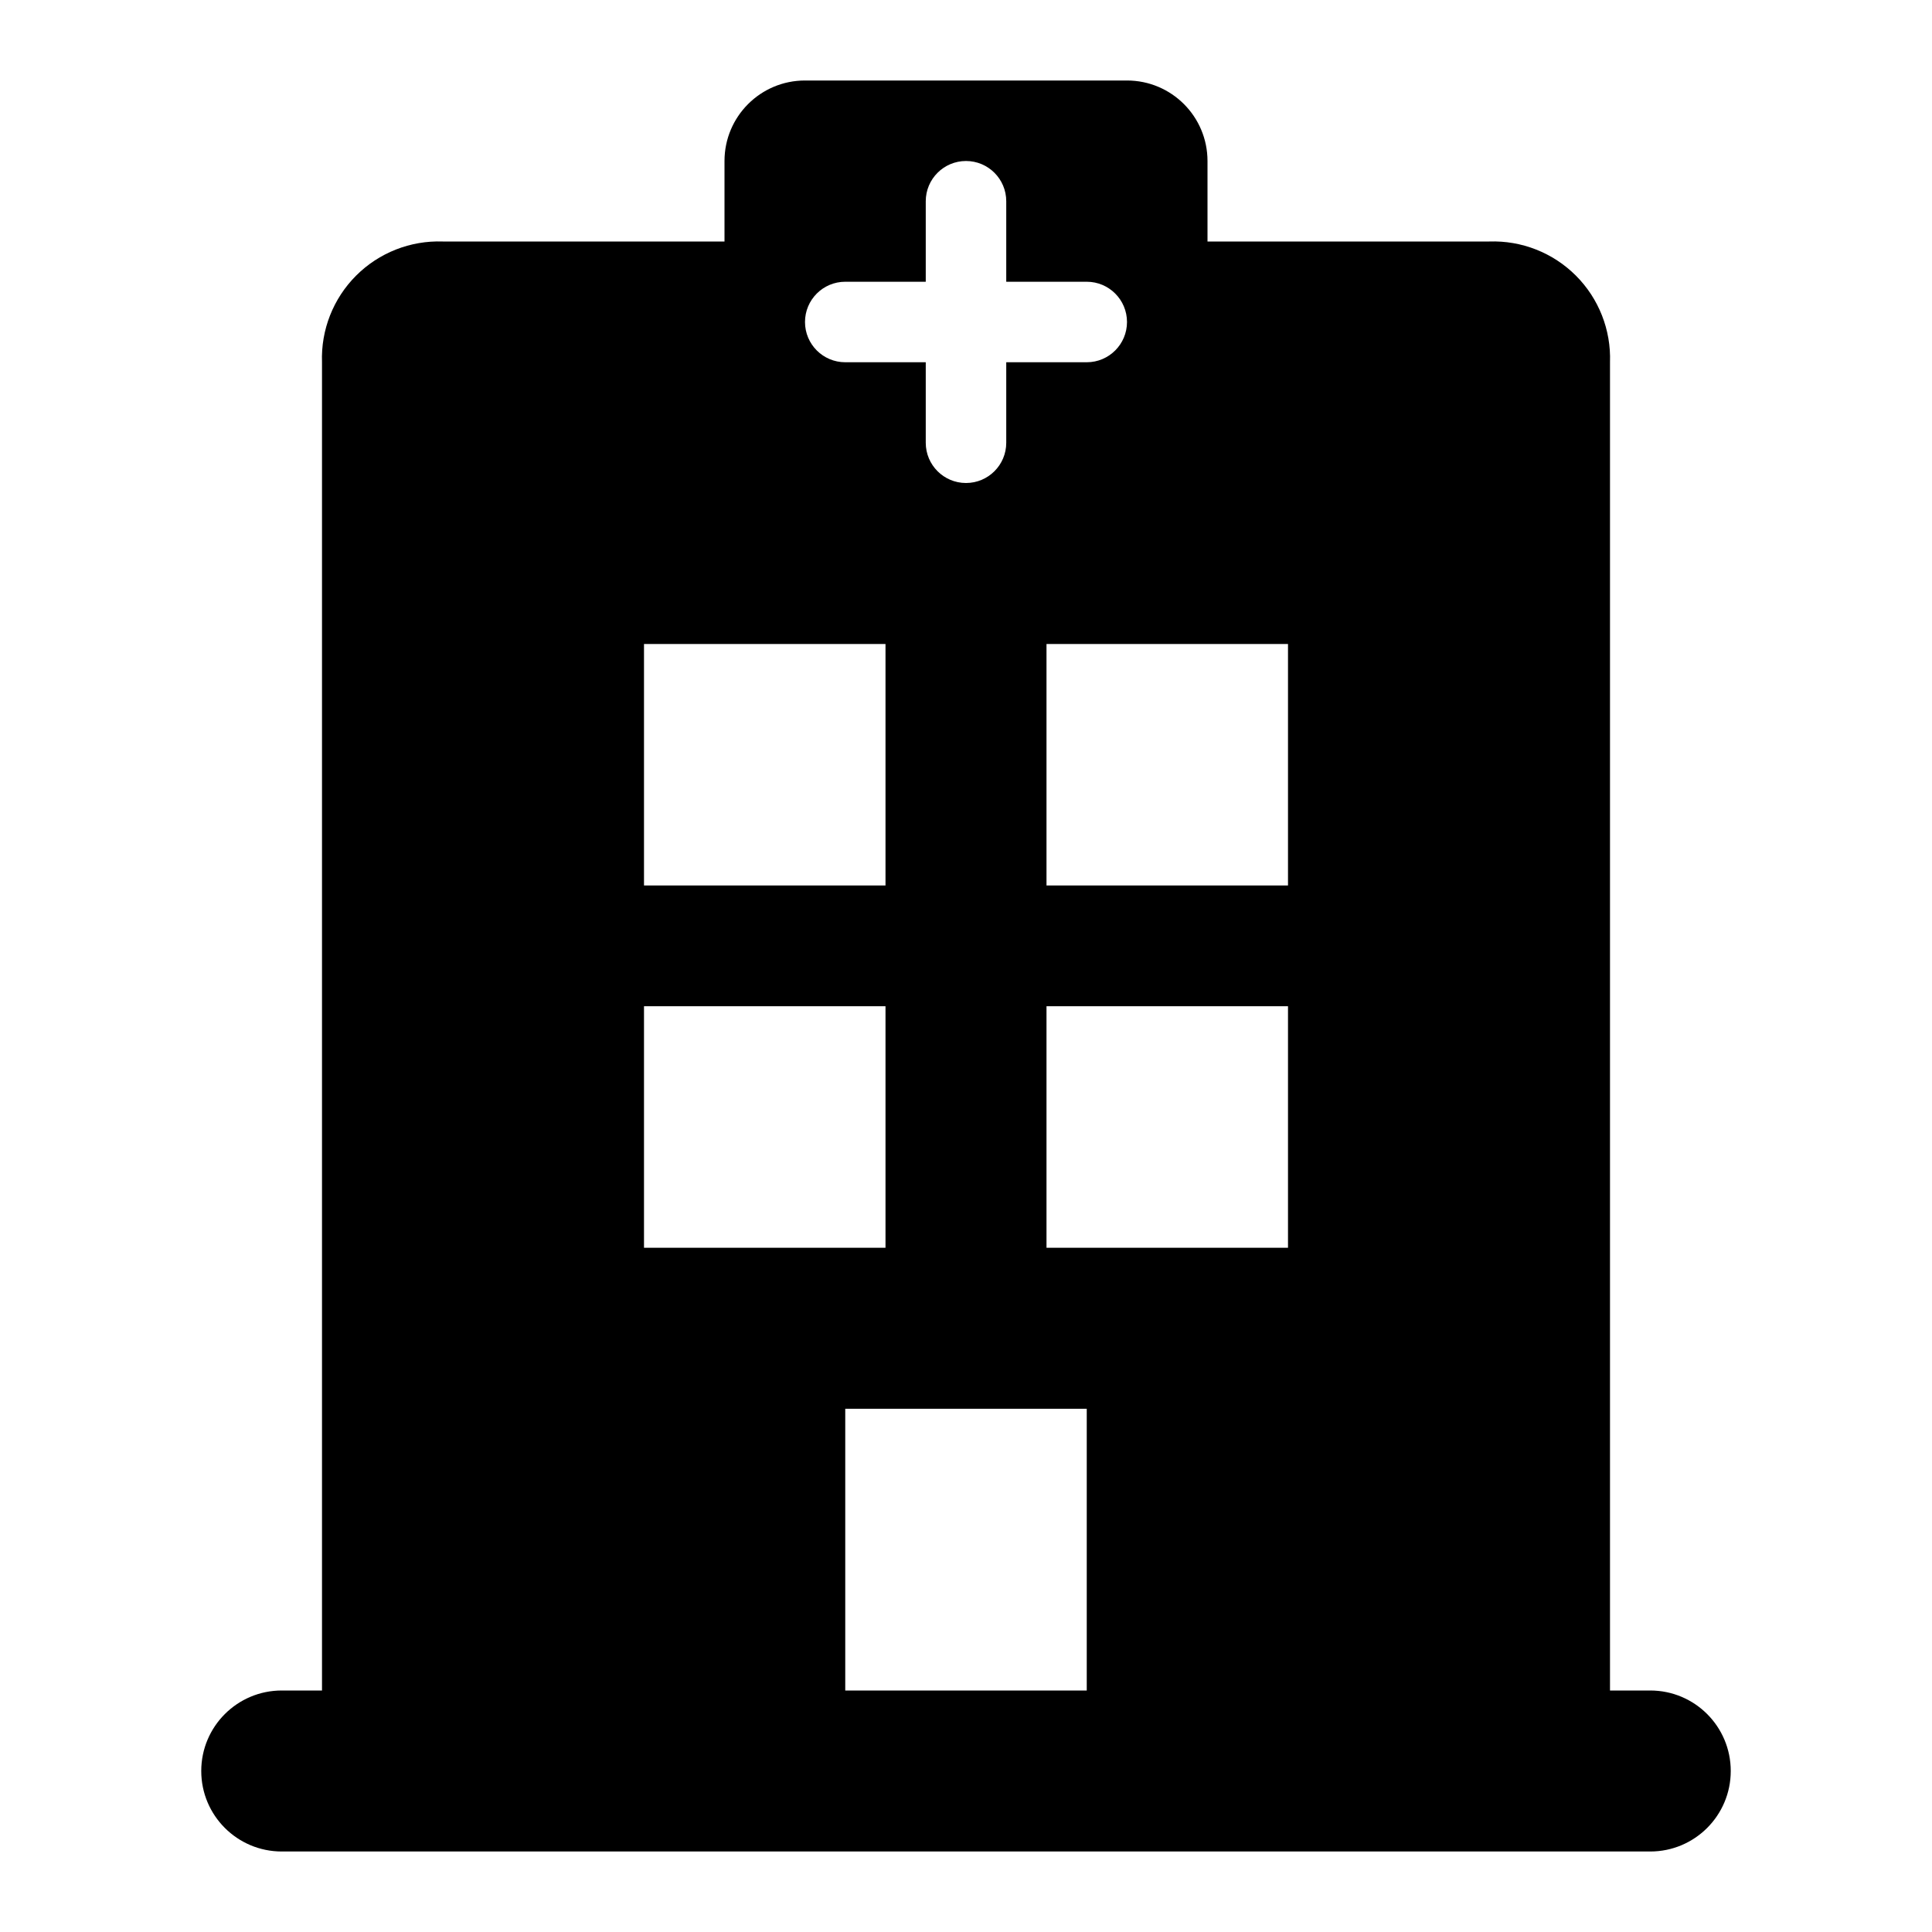
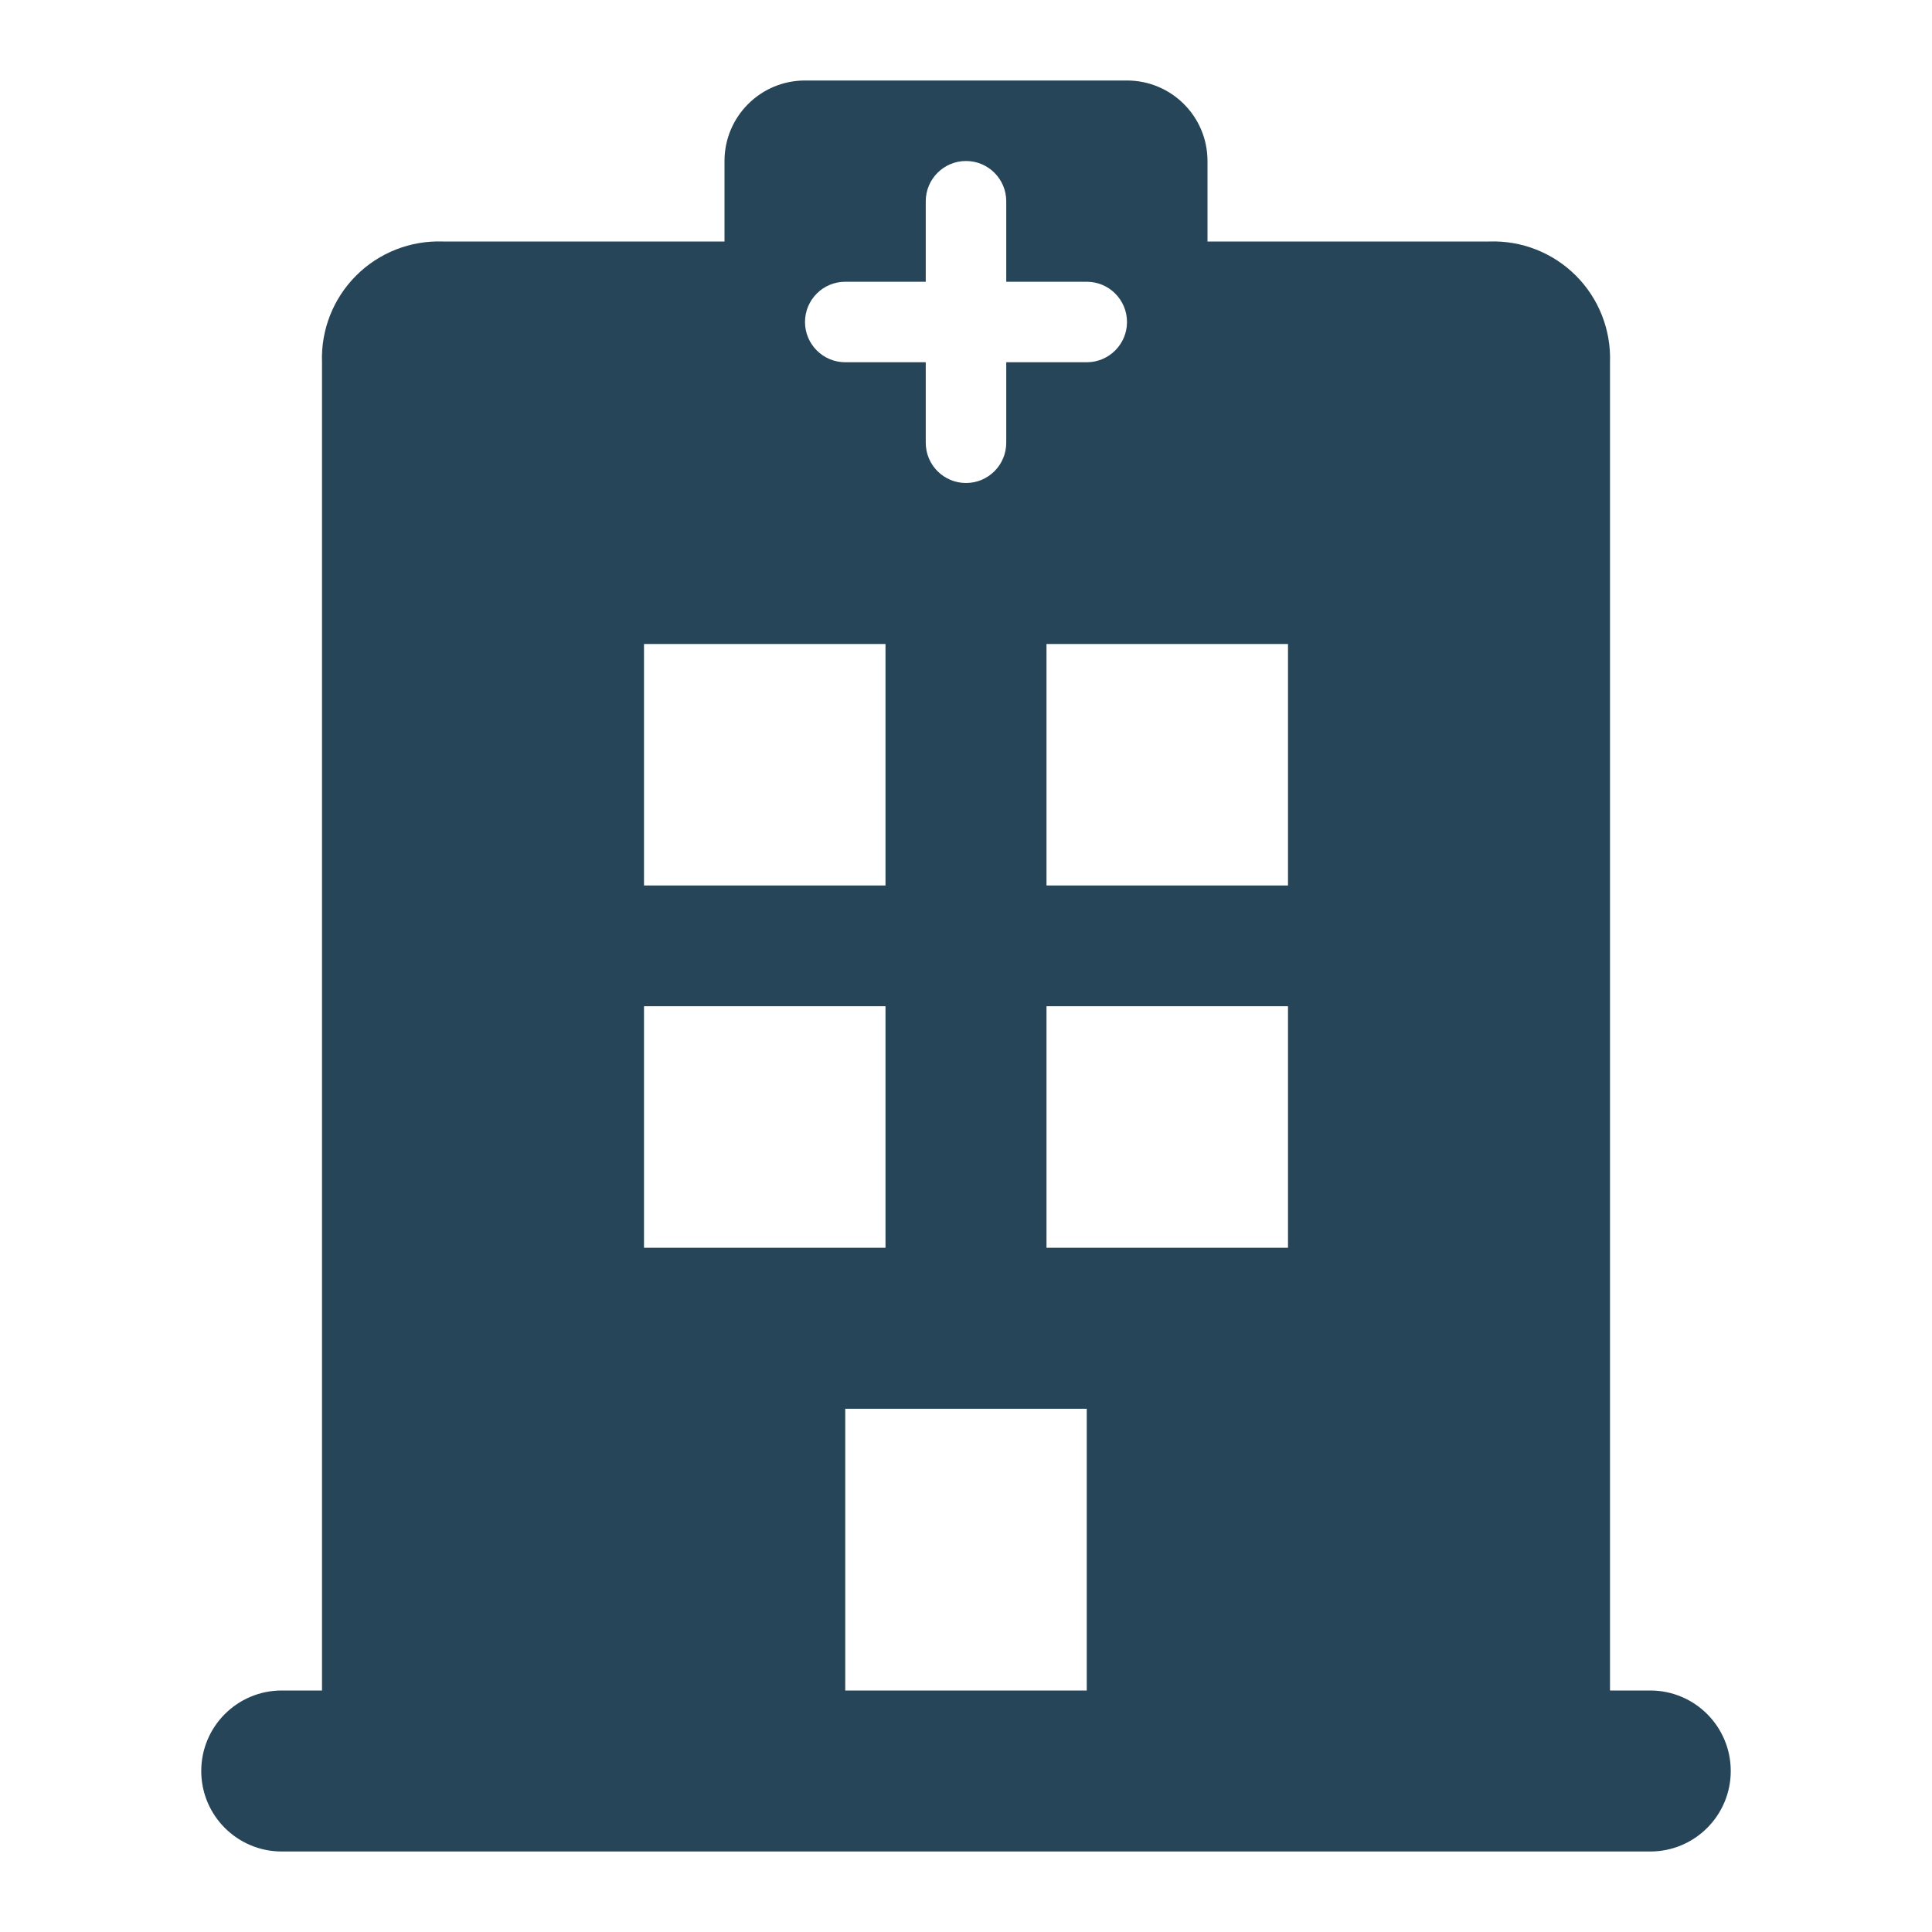
<svg xmlns="http://www.w3.org/2000/svg" width="800px" height="800px" viewBox="0 0 48 48">
  <g id="Layer_2" data-name="Layer 2">
    <g id="invisible_box" data-name="invisible box">
      <rect width="48" height="48" fill="none" />
    </g>
    <g id="Layer_4" data-name="Layer 4">
-       <path d="M41,42H40V9a2.9,2.9,0,0,0-3-3H30V4a2,2,0,0,0-2-2H20a2,2,0,0,0-2,2V6H11A2.9,2.9,0,0,0,8,9V42H7a2,2,0,0,0,0,4H41a2,2,0,0,0,0-4ZM21,7h2V5a1,1,0,0,1,2,0V7h2a1,1,0,0,1,0,2H25v2a1,1,0,0,1-2,0V9H21a1,1,0,0,1,0-2Zm-5,9h6v6H16Zm0,9h6v6H16ZM27,42H21V35h6Zm5-11H26V25h6Zm0-9H26V16h6Z" />
+       <path d="M41,42H40V9a2.9,2.9,0,0,0-3-3H30V4a2,2,0,0,0-2-2H20a2,2,0,0,0-2,2V6H11A2.9,2.9,0,0,0,8,9V42H7a2,2,0,0,0,0,4H41a2,2,0,0,0,0-4ZM21,7h2V5a1,1,0,0,1,2,0V7h2a1,1,0,0,1,0,2H25v2a1,1,0,0,1-2,0V9H21a1,1,0,0,1,0-2Zm-5,9h6v6H16Zm0,9h6v6H16ZM27,42H21V35h6Zm5-11H26V25h6Zm0-9H26V16h6Z" fill="#264559" />
    </g>
  </g>
</svg>
